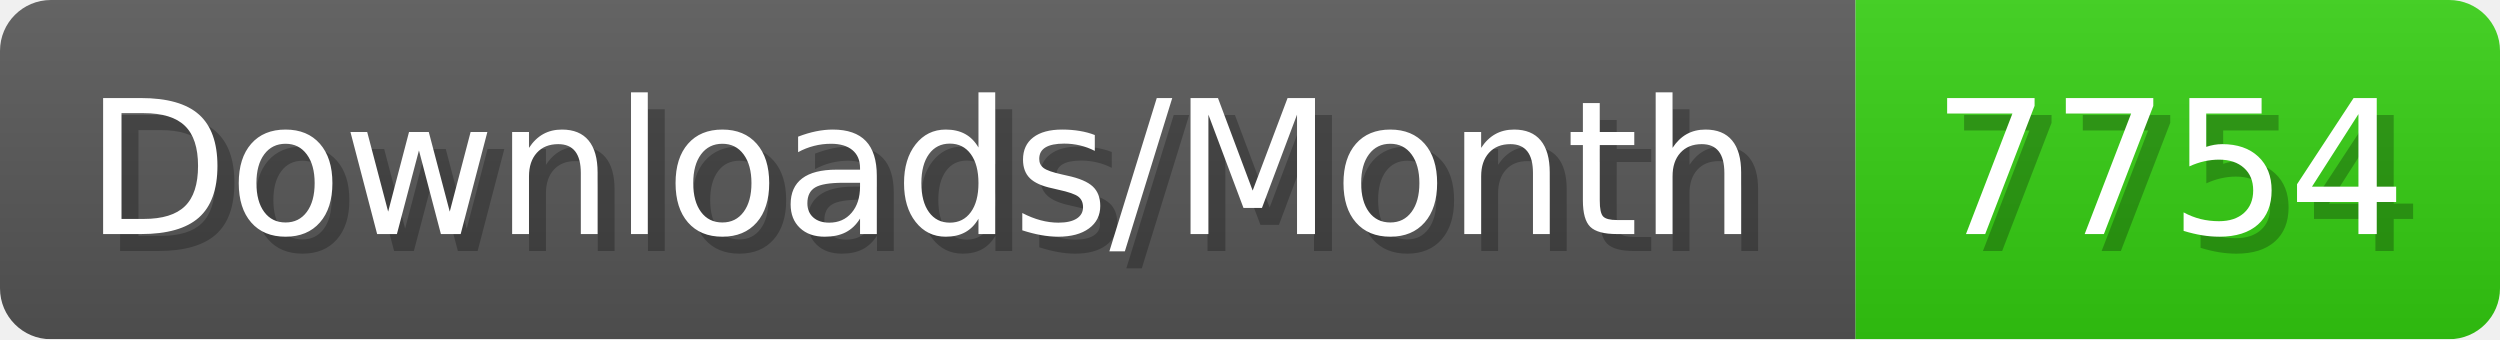
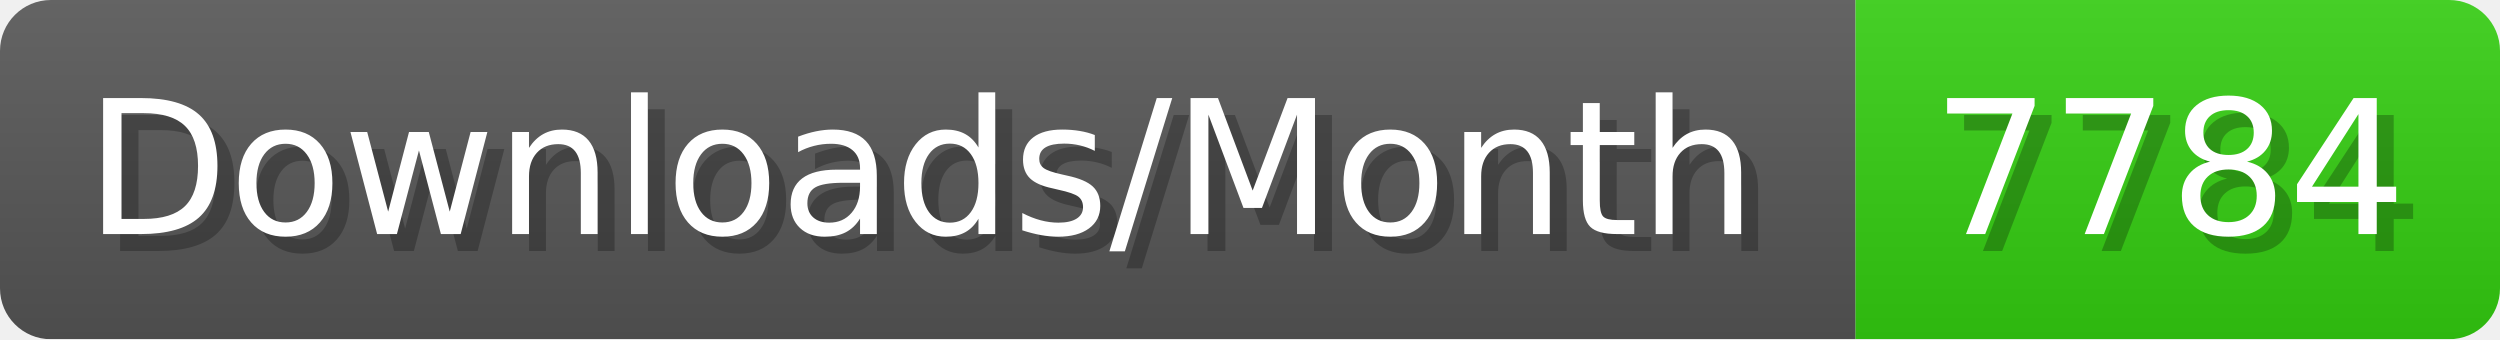
- <svg xmlns="http://www.w3.org/2000/svg" width="147.4" height="20" viewBox="0 0 1474 200" role="img" aria-label="Downloads/Month: 7754">
+ <svg xmlns="http://www.w3.org/2000/svg" width="147.4" height="20" viewBox="0 0 1474 200" role="img" aria-label="Downloads/Month: 7784">
  <linearGradient id="YlXUI" x2="0" y2="100%">
    <stop offset="0" stop-opacity=".1" stop-color="#EEE" />
    <stop offset="1" stop-opacity=".1" />
  </linearGradient>
  <mask id="JHhop">
    <rect width="1474" height="200" rx="30" fill="#FFF" />
  </mask>
  <g mask="url(#JHhop)">
    <rect width="1094" height="200" fill="#555" />
    <rect width="380" height="200" fill="#3C1" x="1094" />
    <rect width="1474" height="200" fill="url(#YlXUI)" />
  </g>
  <g aria-hidden="true" fill="#fff" text-anchor="start" font-family="Verdana,DejaVu Sans,sans-serif" font-size="110">
    <text x="60" y="148" textLength="994" fill="#000" opacity="0.25">Downloads/Month</text>
    <text x="50" y="138" textLength="994">Downloads/Month</text>
-     <text x="1149" y="148" textLength="280" fill="#000" opacity="0.25">7754</text>
-     <text x="1139" y="138" textLength="280">7754</text>
+     <text x="1149" y="148" textLength="280" fill="#000" opacity="0.25">7784</text>
+     <text x="1139" y="138" textLength="280">7784</text>
  </g>
</svg>
